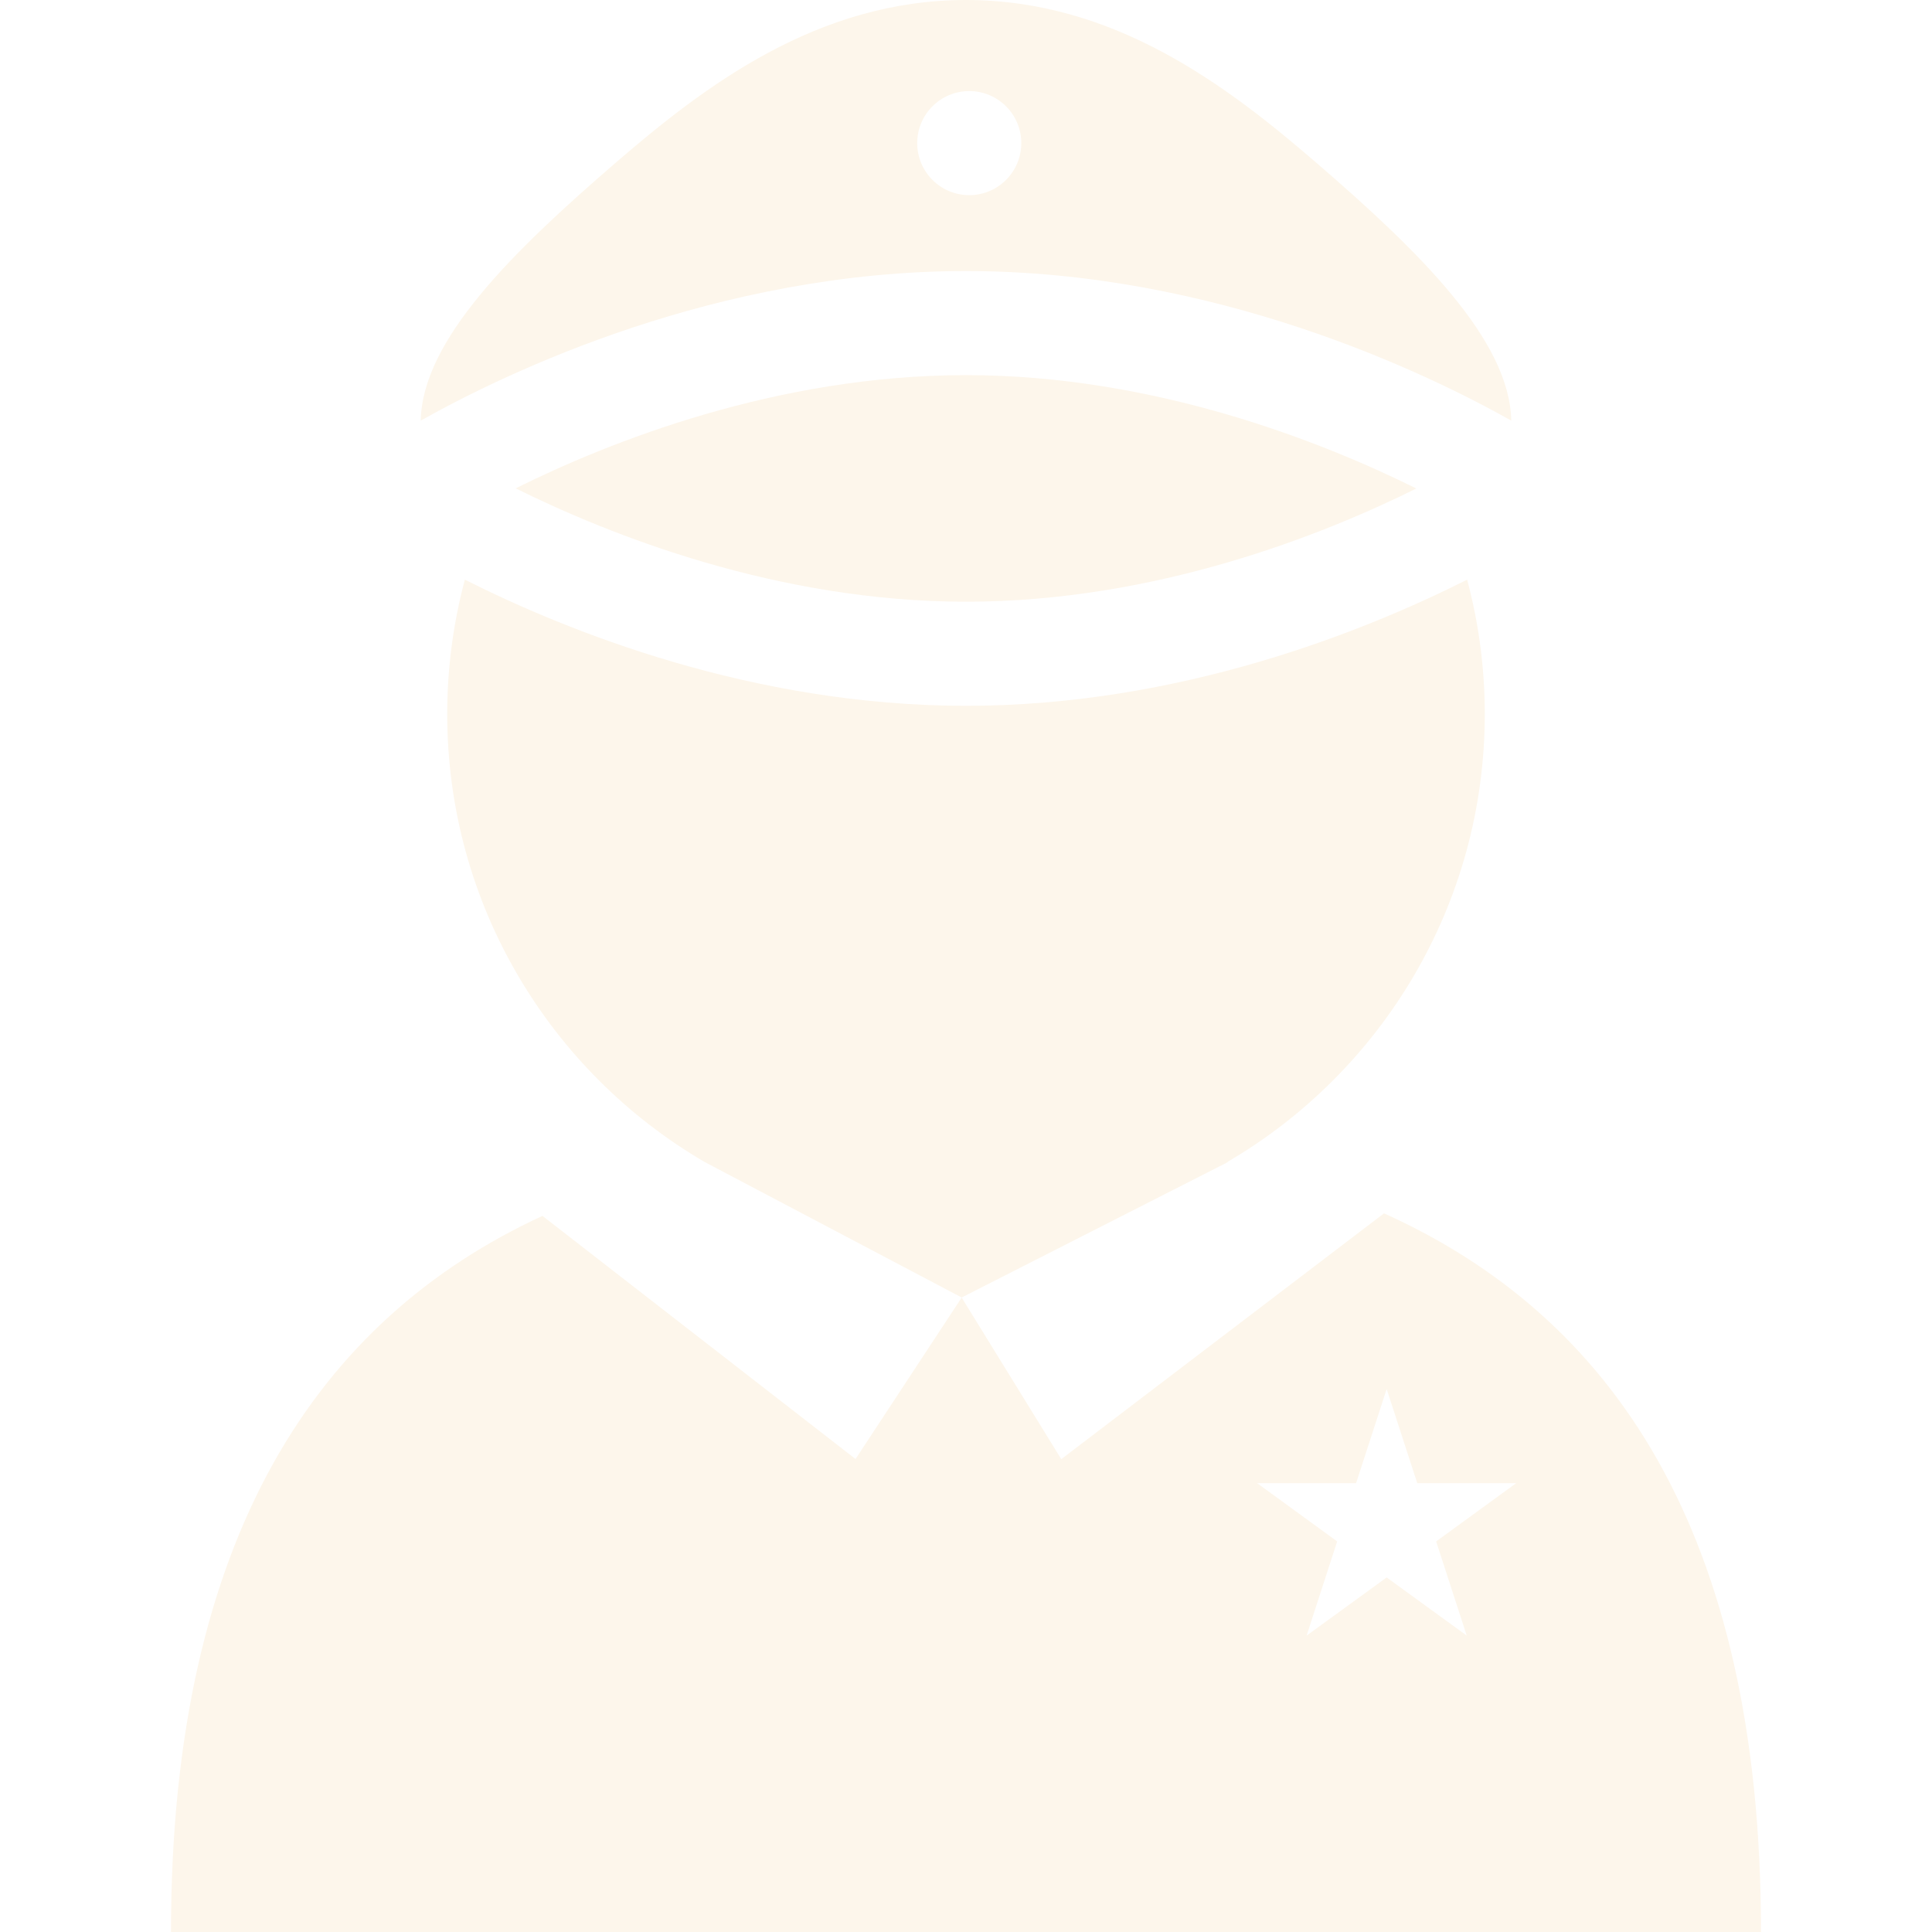
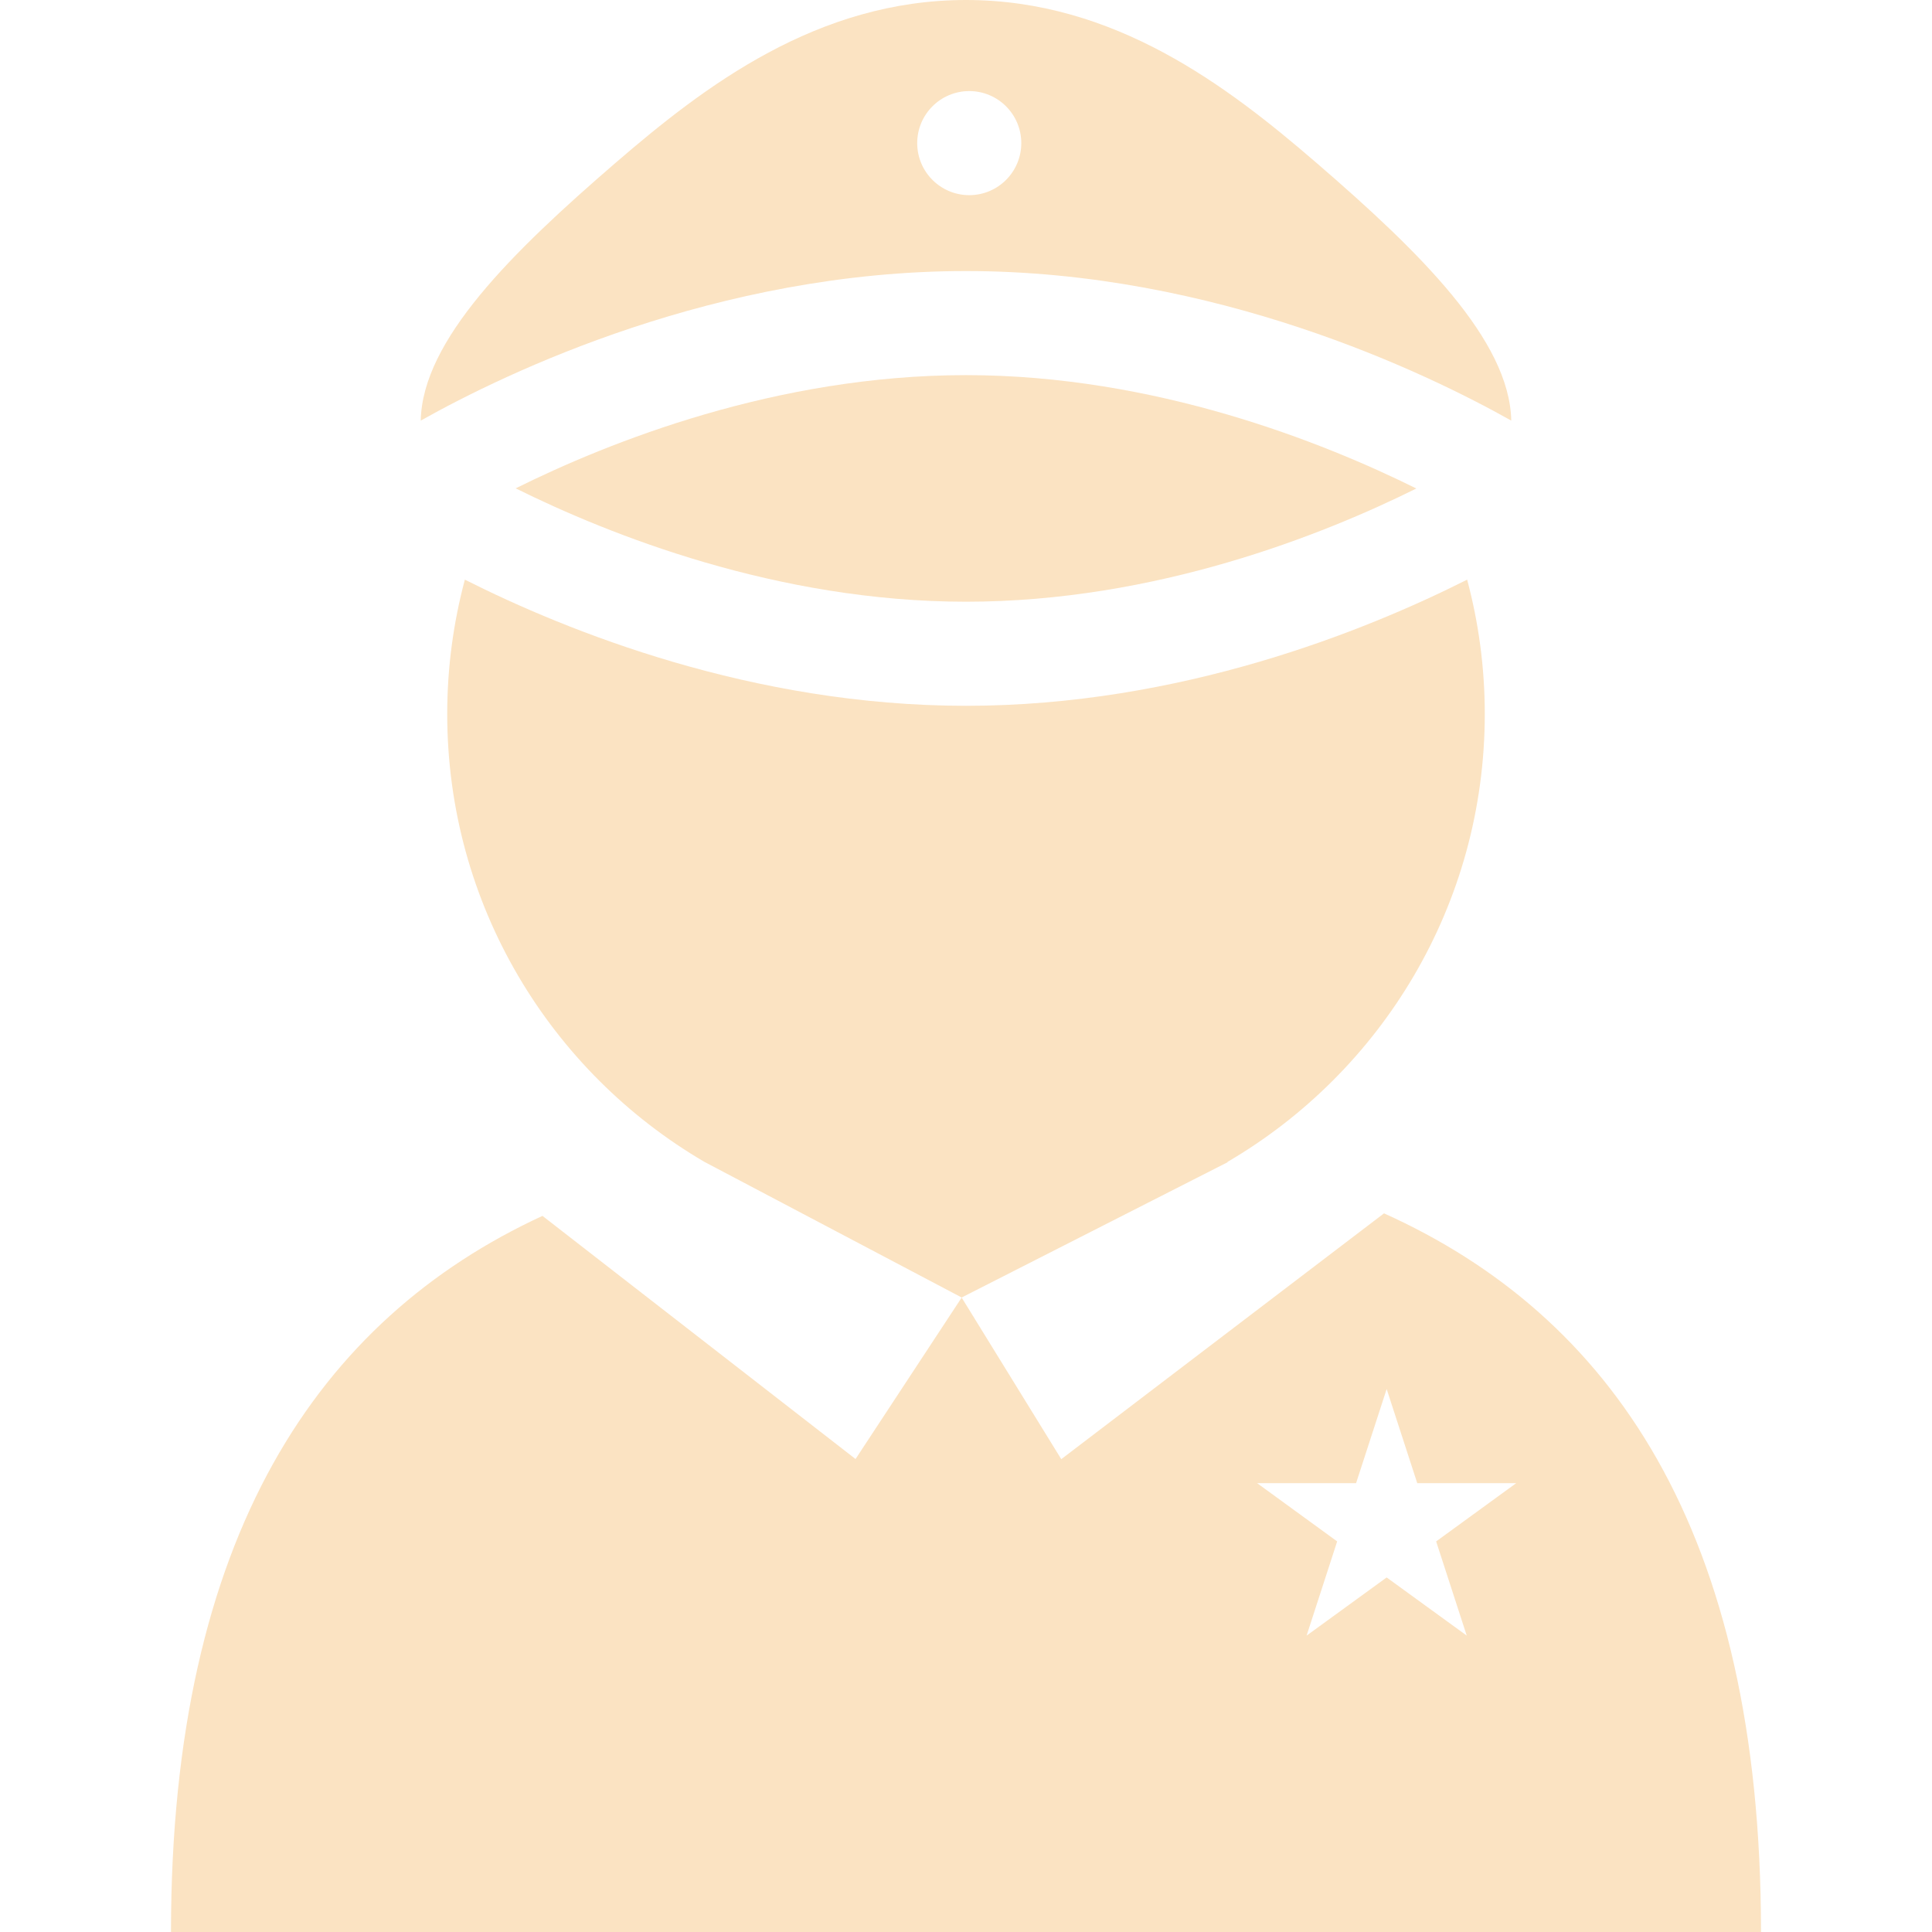
- <svg xmlns="http://www.w3.org/2000/svg" version="1.1" id="Capa_1" x="0px" y="0px" viewBox="0 0 297 297" style="enable-background:new 0 0 297 297;" xml:space="preserve" fill="#FDF6EB">
+ <svg xmlns="http://www.w3.org/2000/svg" width="100%" height="100%" viewBox="0 0 297 297" version="1.1" xml:space="preserve" style="fill-rule:evenodd;clip-rule:evenodd;stroke-linejoin:round;stroke-miterlimit:1.414;">
  <g>
-     <path d="M26.287,297h244.426c0-62-23.172-94.793-57.952-110.477l-49.615,37.789l-15.312-24.838L131.52,224.29l-48.128-37.376   C49.083,202.752,26.287,236,26.287,297z M208.466,228l4.701-14.47l4.701,14.47h15.215l-12.309,8.957l4.701,14.477l-12.309-8.939   l-12.309,8.945l4.701-14.483L193.252,228H208.466z" />
-     <path d="M147.833,199.46l40.914-20.81c-0.024-0.006-0.05-0.012-0.075-0.018c23.667-13.832,39.578-39.492,39.578-68.883   c0-7.141-0.952-14.055-2.712-20.641C209.797,97.037,181.366,108.5,148.5,108.5c-32.866,0-61.297-11.463-77.038-19.391   c-1.76,6.586-2.712,13.5-2.712,20.641c0,29.369,15.888,55.014,39.526,68.854L147.833,199.46z" />
-     <path d="M148.5,41.667c38.339,0,70.666,15.604,83.821,22.991C232.071,52.307,218.314,38.78,202.333,25   c-13.681-11.796-31-25-53.833-25s-40.152,13.204-53.833,25C78.686,38.78,64.929,52.307,64.679,64.658   C77.834,57.271,110.161,41.667,148.5,41.667z M149,14.001c4.418,0,8,3.582,8,8c0,4.418-3.582,8-8,8s-8-3.582-8-8   C141,17.583,144.582,14.001,149,14.001z" />
-     <path d="M217.728,75.095c-14.38-7.129-40.182-17.428-69.227-17.428c-29.141,0-54.881,10.277-69.228,17.405   C93.652,82.201,119.454,92.5,148.5,92.5C177.641,92.5,203.381,82.224,217.728,75.095z" />
+     <path d="M26.287,297L270.713,297C270.713,235 247.541,202.207 212.761,186.523L163.146,224.312L147.834,199.474L131.52,224.29L83.392,186.914C49.083,202.752 26.287,236 26.287,297ZM208.466,228L213.167,213.53L217.868,228L233.083,228L220.774,236.957L225.475,251.434L213.166,242.495L200.857,251.44L205.558,236.957L193.252,228L208.466,228Z" style="fill:rgb(251,227,194);fill-rule:nonzero;" />
+     <path d="M147.833,199.46L188.747,178.65C188.723,178.644 188.697,178.638 188.672,178.632C212.339,164.8 228.25,139.14 228.25,109.749C228.25,102.608 227.298,95.694 225.538,89.108C209.797,97.037 181.366,108.5 148.5,108.5C115.634,108.5 87.203,97.037 71.462,89.109C69.702,95.695 68.75,102.609 68.75,109.75C68.75,139.119 84.638,164.764 108.276,178.604L147.833,199.46Z" style="fill:rgb(251,227,194);fill-rule:nonzero;" />
+     <path d="M148.5,41.667C186.839,41.667 219.166,57.271 232.321,64.658C232.071,52.307 218.314,38.78 202.333,25C188.652,13.204 171.333,0 148.5,0C125.667,0 108.348,13.204 94.667,25C78.686,38.78 64.929,52.307 64.679,64.658C77.834,57.271 110.161,41.667 148.5,41.667ZM149,14.001C153.418,14.001 157,17.583 157,22.001C157,26.419 153.418,30.001 149,30.001C144.582,30.001 141,26.419 141,22.001C141,17.583 144.582,14.001 149,14.001Z" style="fill:rgb(251,227,194);fill-rule:nonzero;" />
+     <path d="M217.728,75.095C203.348,67.966 177.546,57.667 148.501,57.667C119.36,57.667 93.62,67.944 79.273,75.072C93.652,82.201 119.454,92.5 148.5,92.5C177.641,92.5 203.381,82.224 217.728,75.095Z" style="fill:rgb(251,227,194);fill-rule:nonzero;" />
  </g>
</svg>
